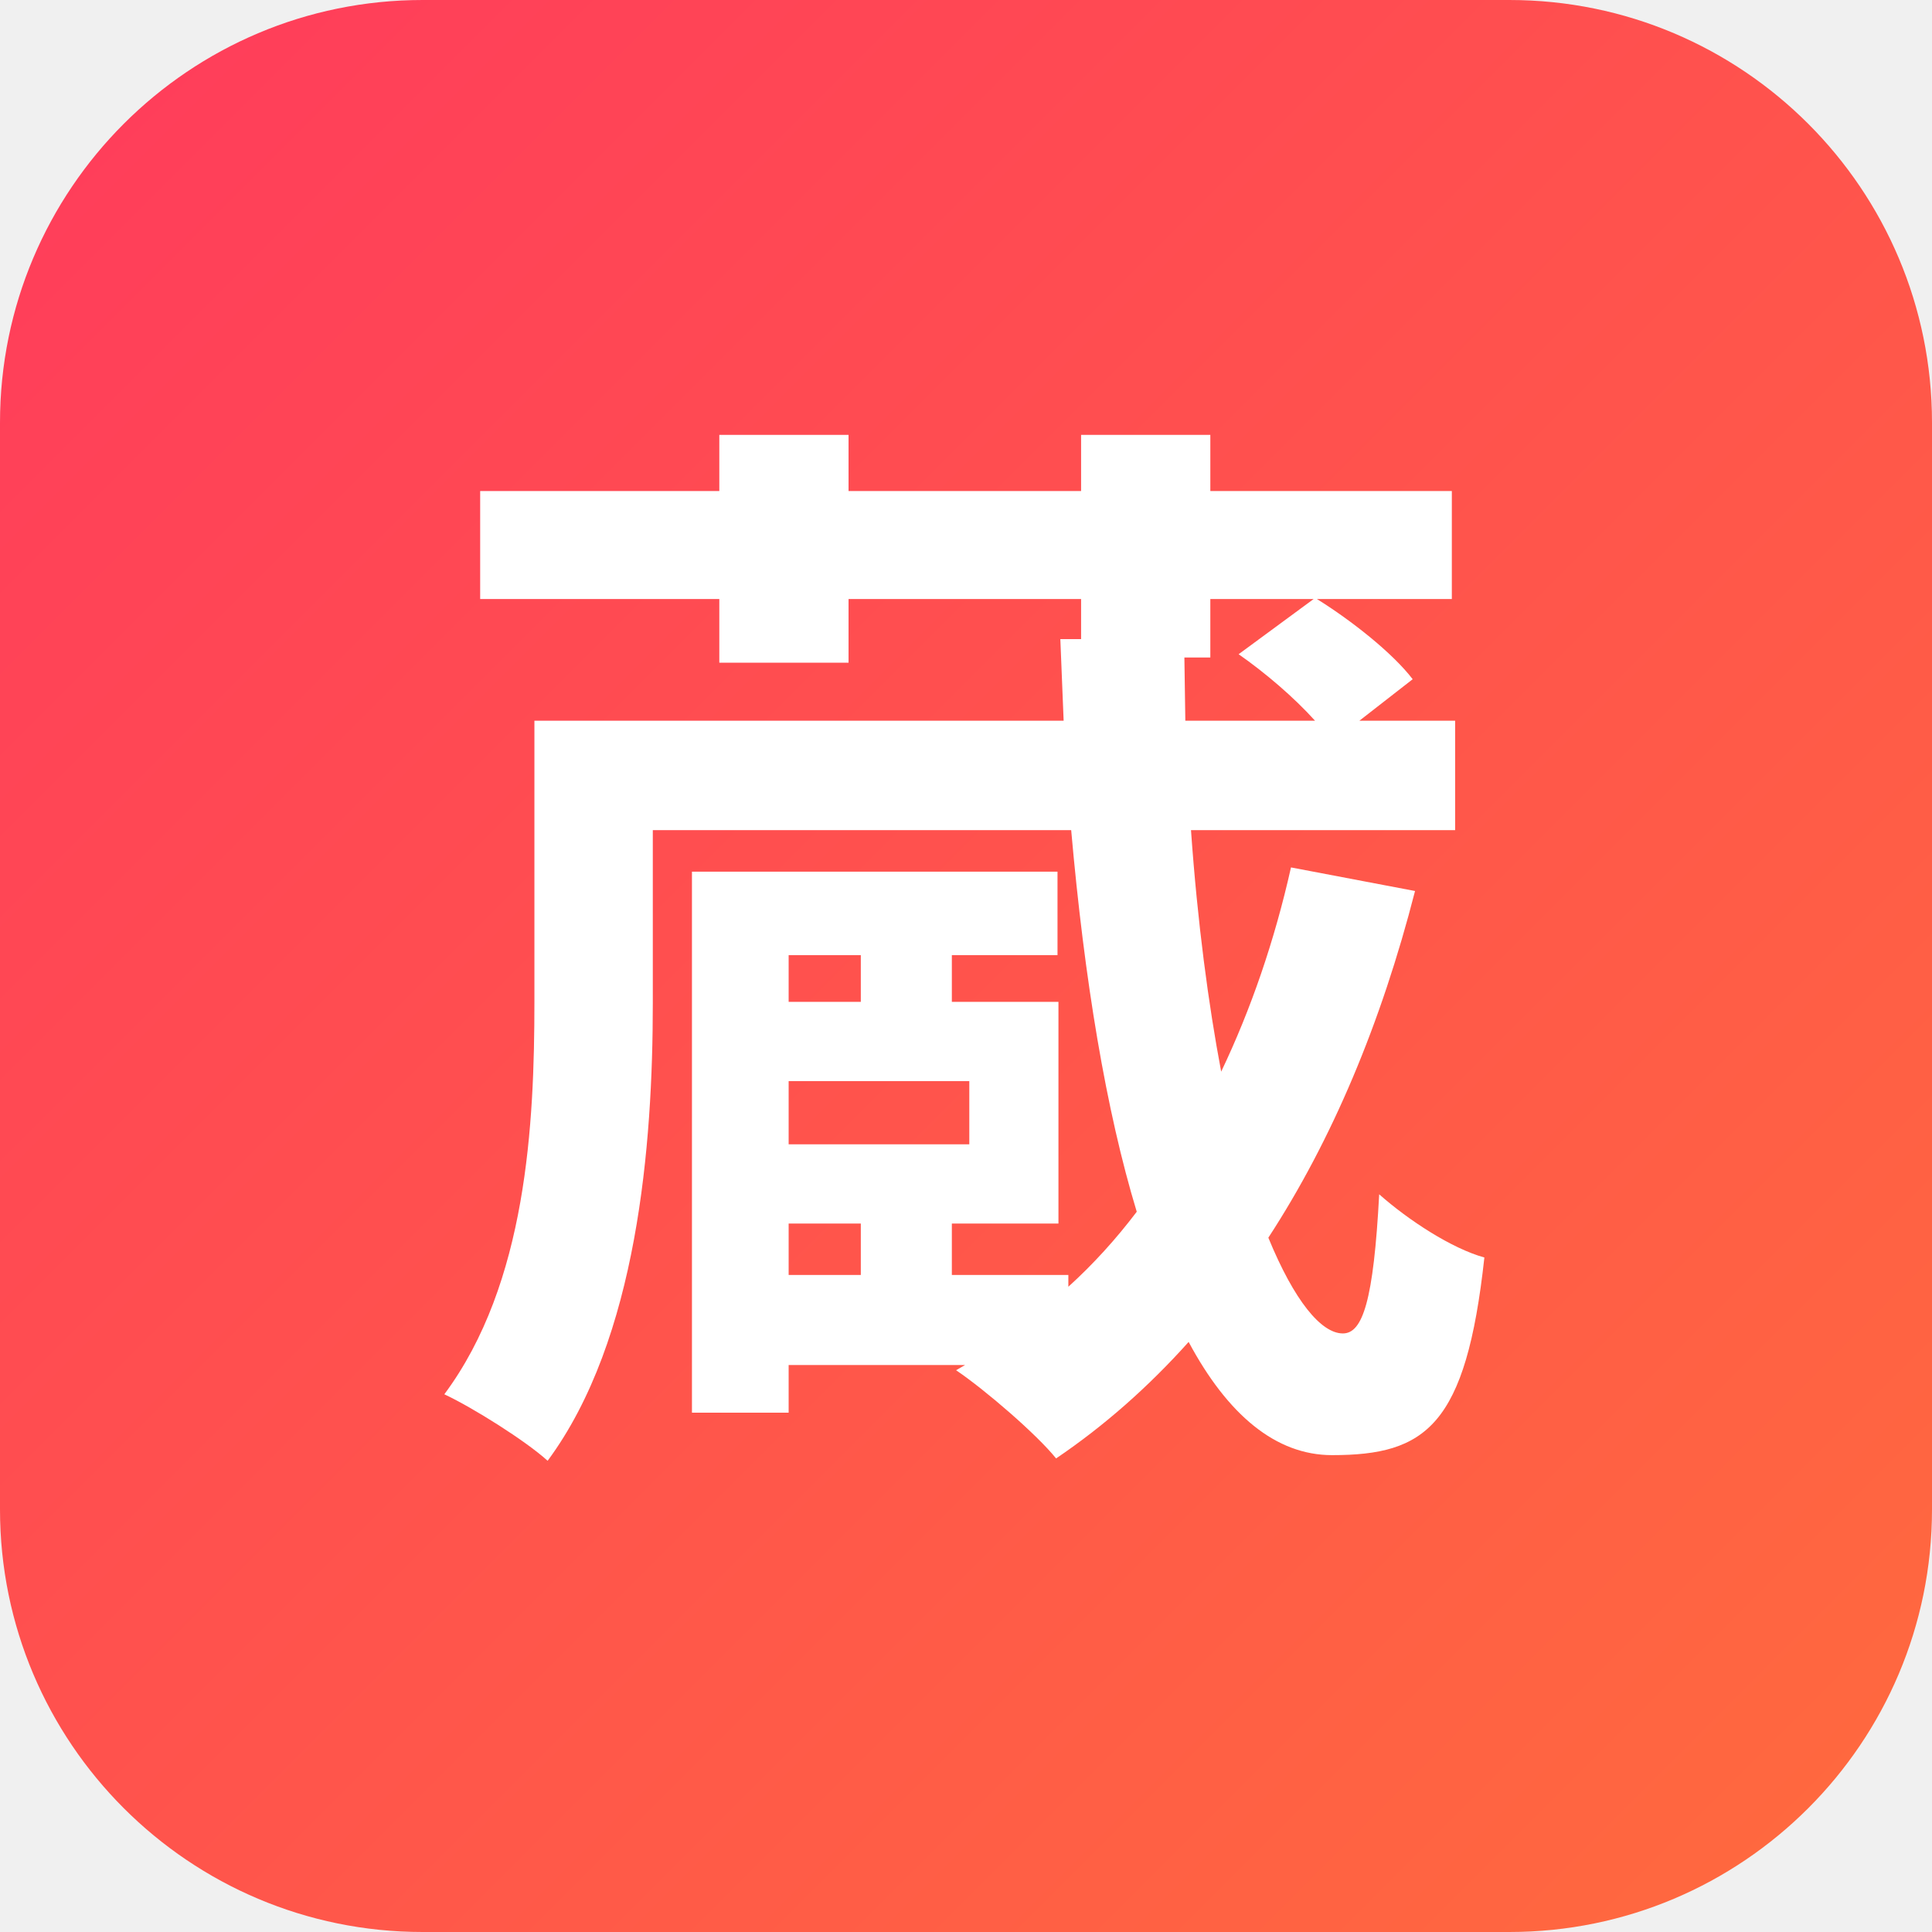
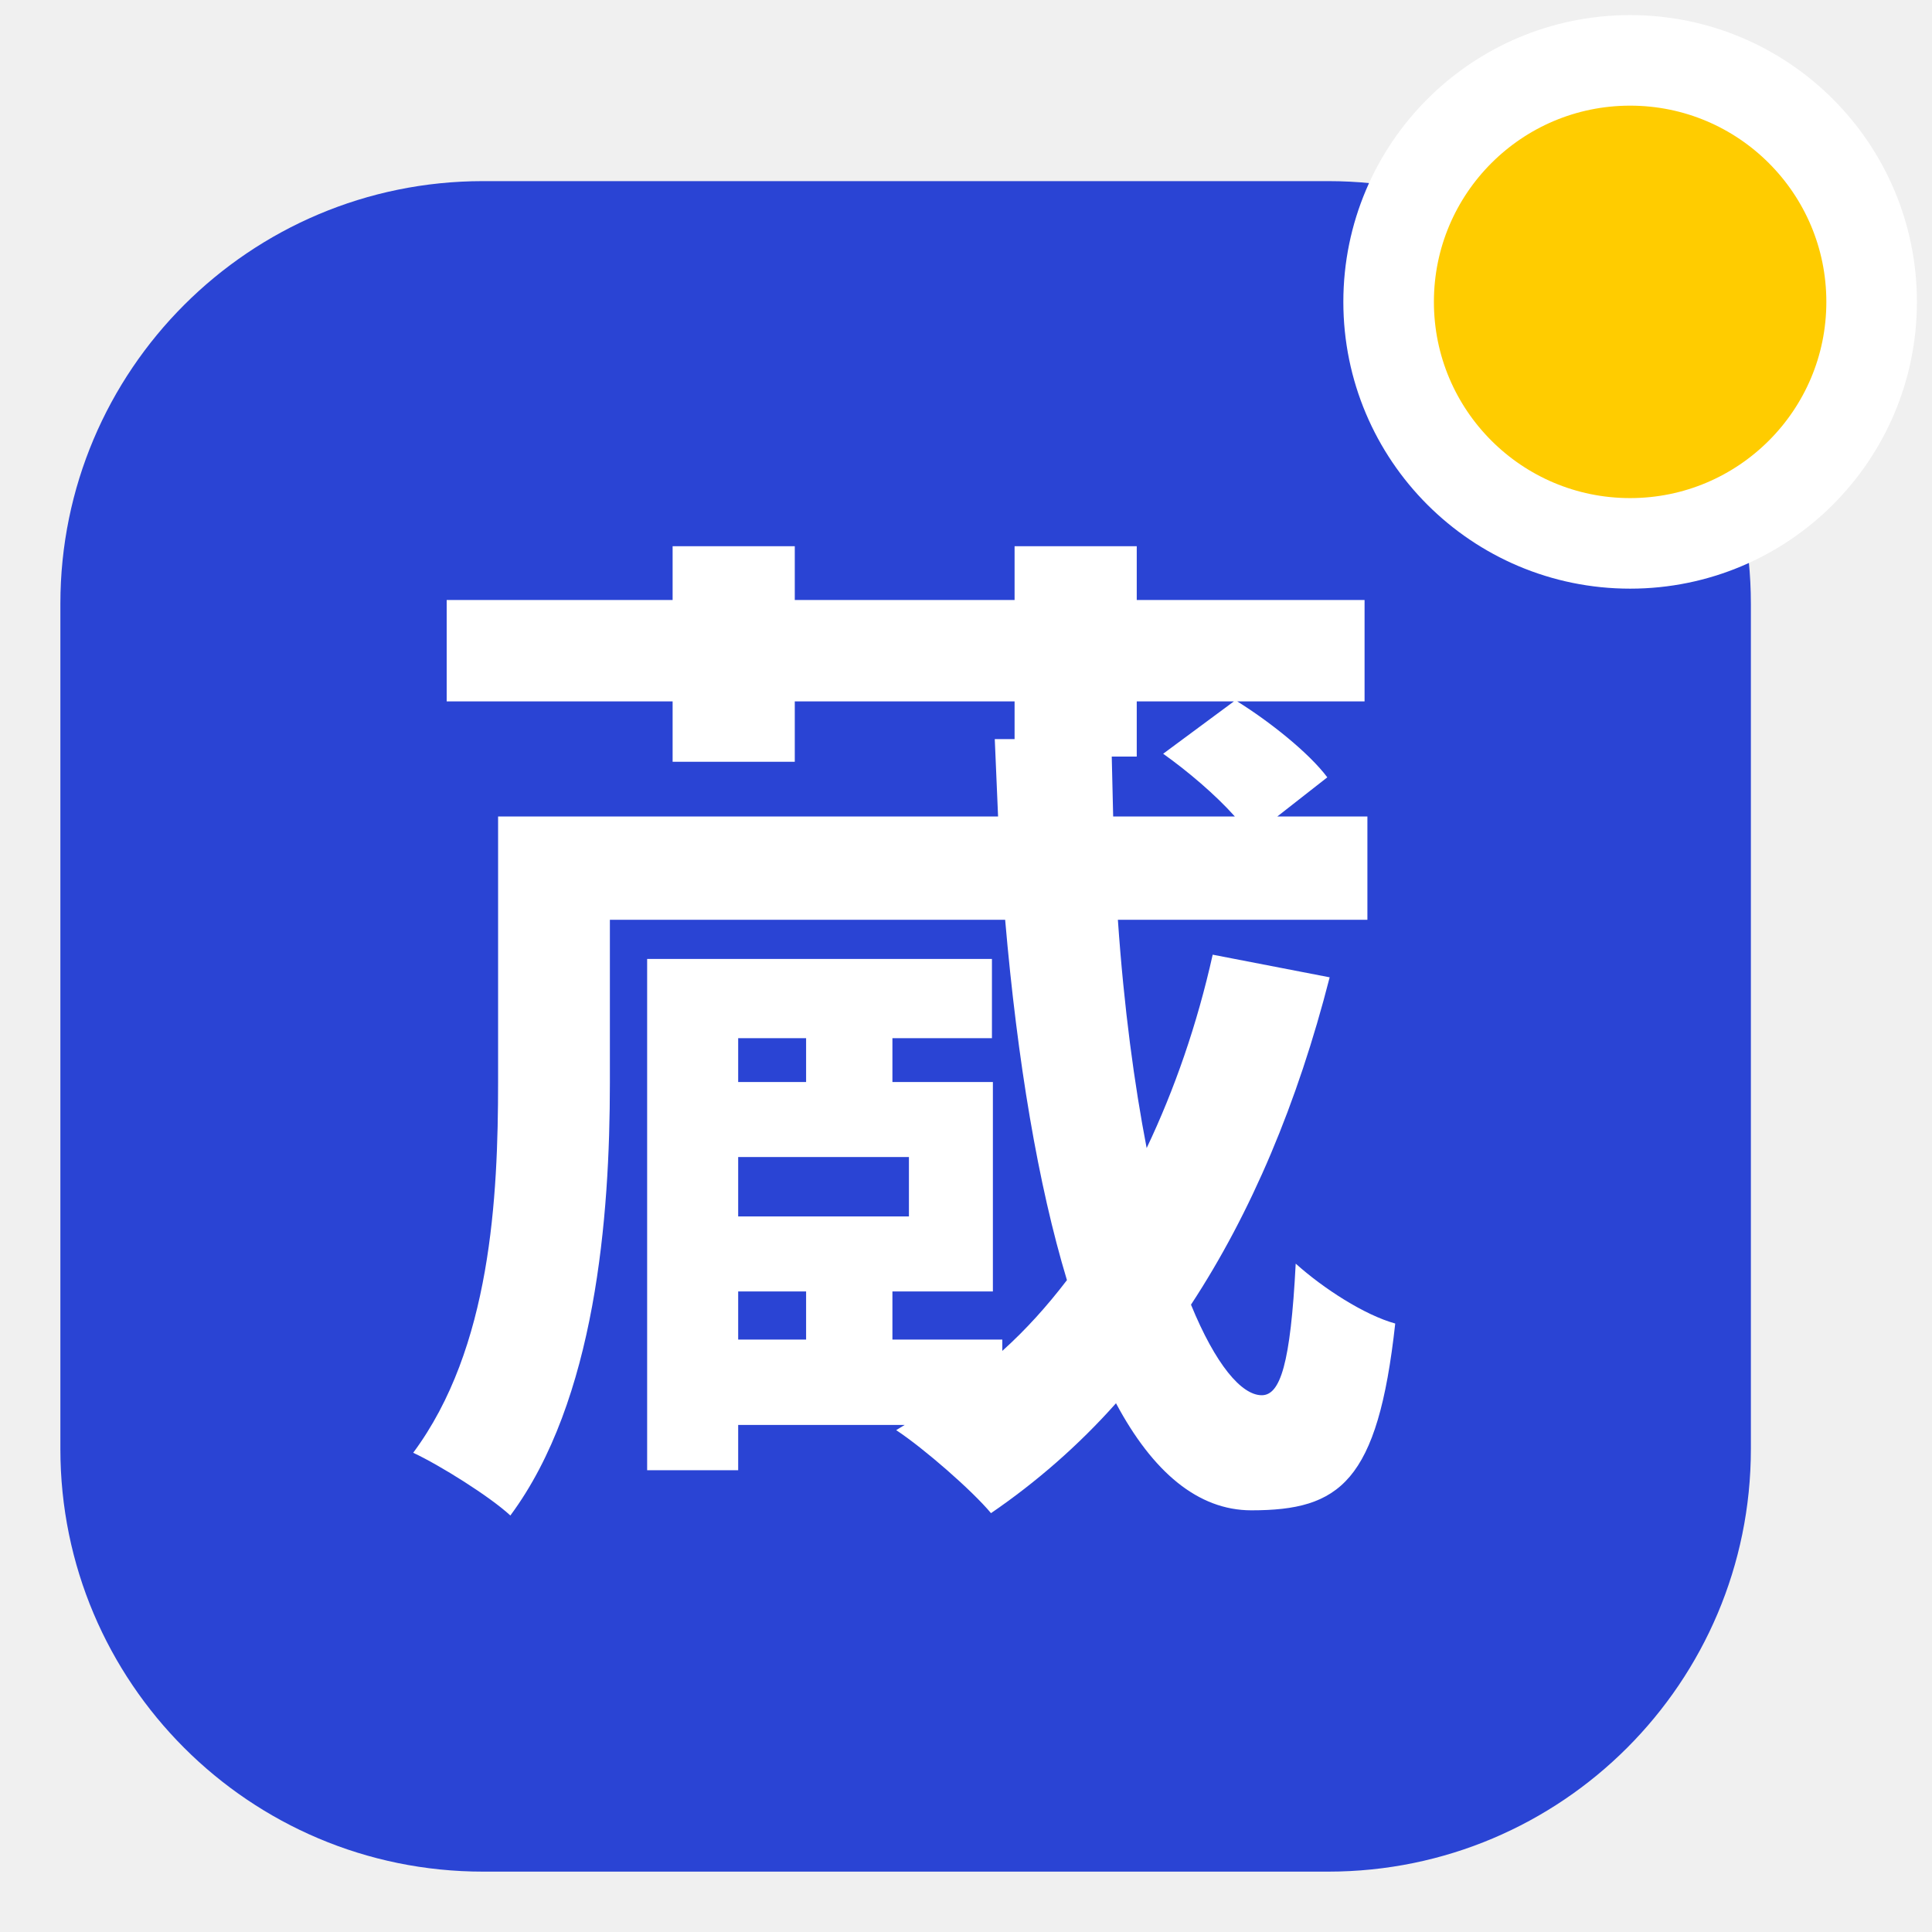
<svg xmlns="http://www.w3.org/2000/svg" viewBox="0 0 64 64">
-   <defs>
-     <linearGradient id="g" x1="0" y1="0" x2="1" y2="1">
-       <stop offset="0" stop-color="#FF3B5C" />
-       <stop offset="1" stop-color="#FF6B3D" />
-     </linearGradient>
-   </defs>
-   <rect width="64" height="64" rx="14" fill="url(#g)" />
-   <text x="32" y="45" text-anchor="middle" font-family="'Hiragino Mincho ProN','Yu Mincho','Noto Serif JP',serif" font-size="36" font-weight="700" fill="#fff">蔵</text>
+   <rect x="2" y="6" width="56" height="56" rx="14" fill="#2A44D4" />
+   <text x="30" y="47" text-anchor="middle" font-family="'Hiragino Kaku Gothic ProN','Hiragino Sans','Yu Gothic','Noto Sans JP',sans-serif" font-size="34" font-weight="700" fill="#fff">蔵</text>
+   <circle cx="54" cy="10" r="8" fill="#FFCC00" stroke="#fff" stroke-width="3" />
</svg>
